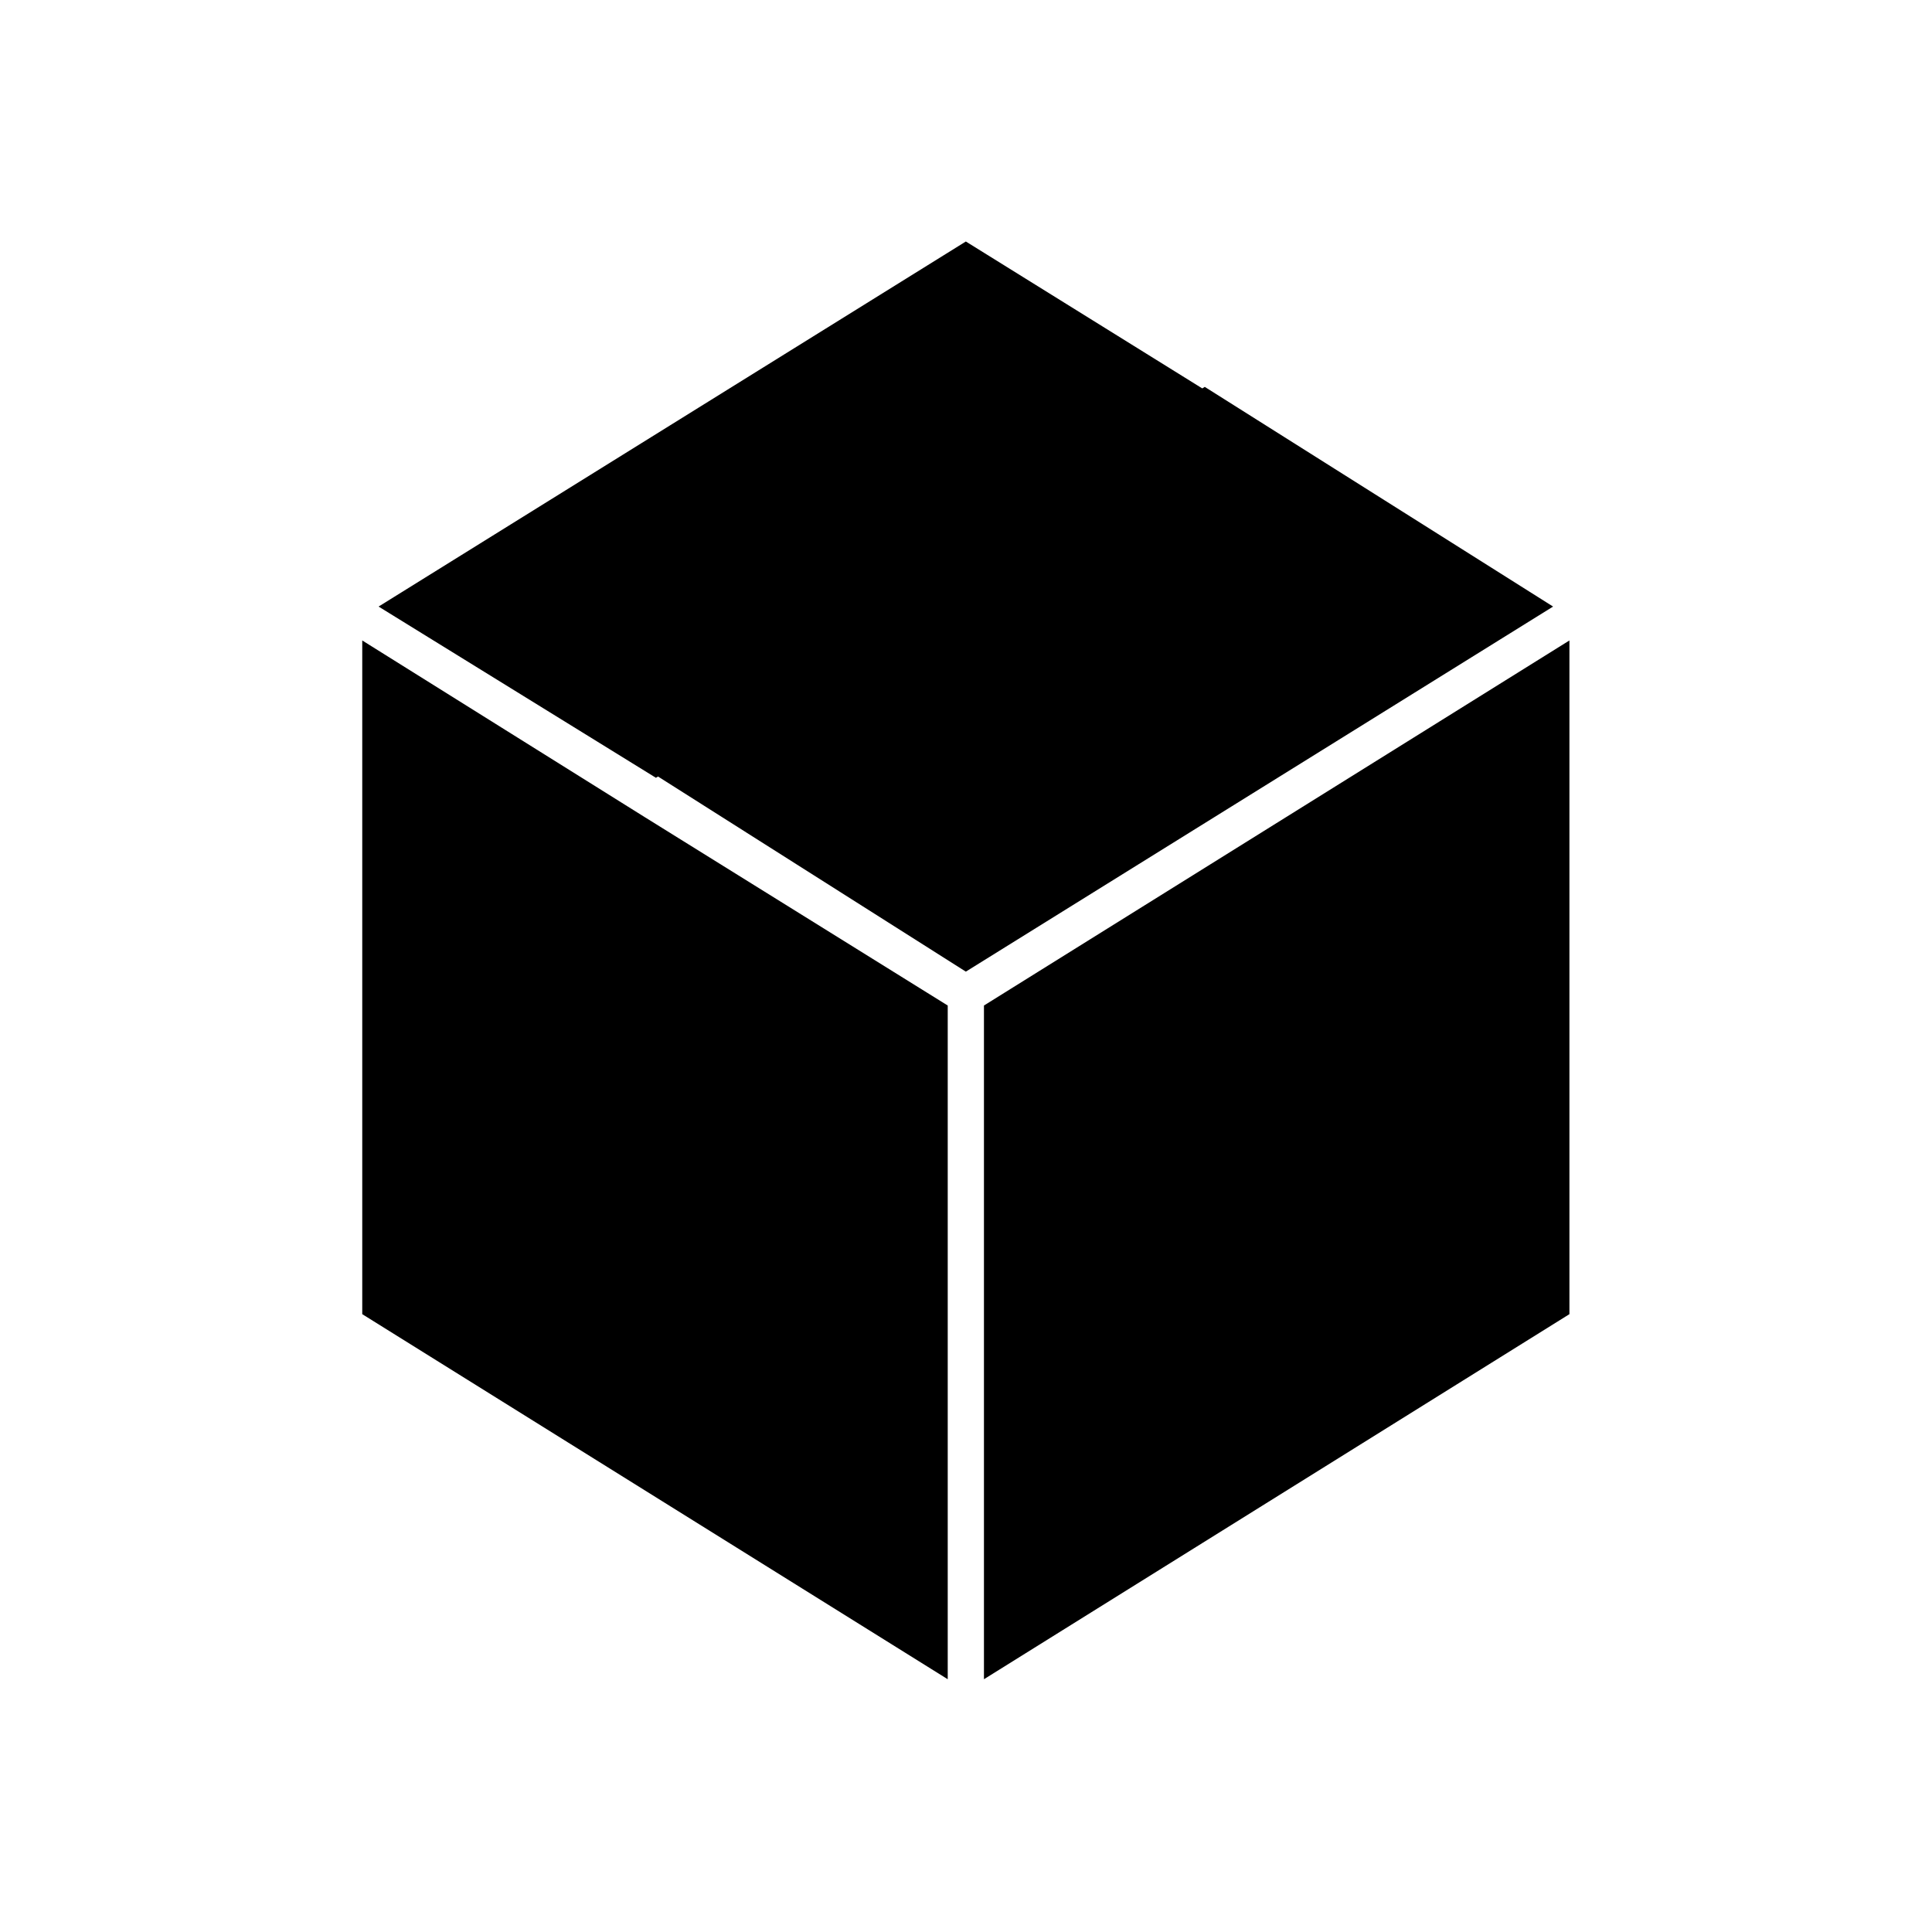
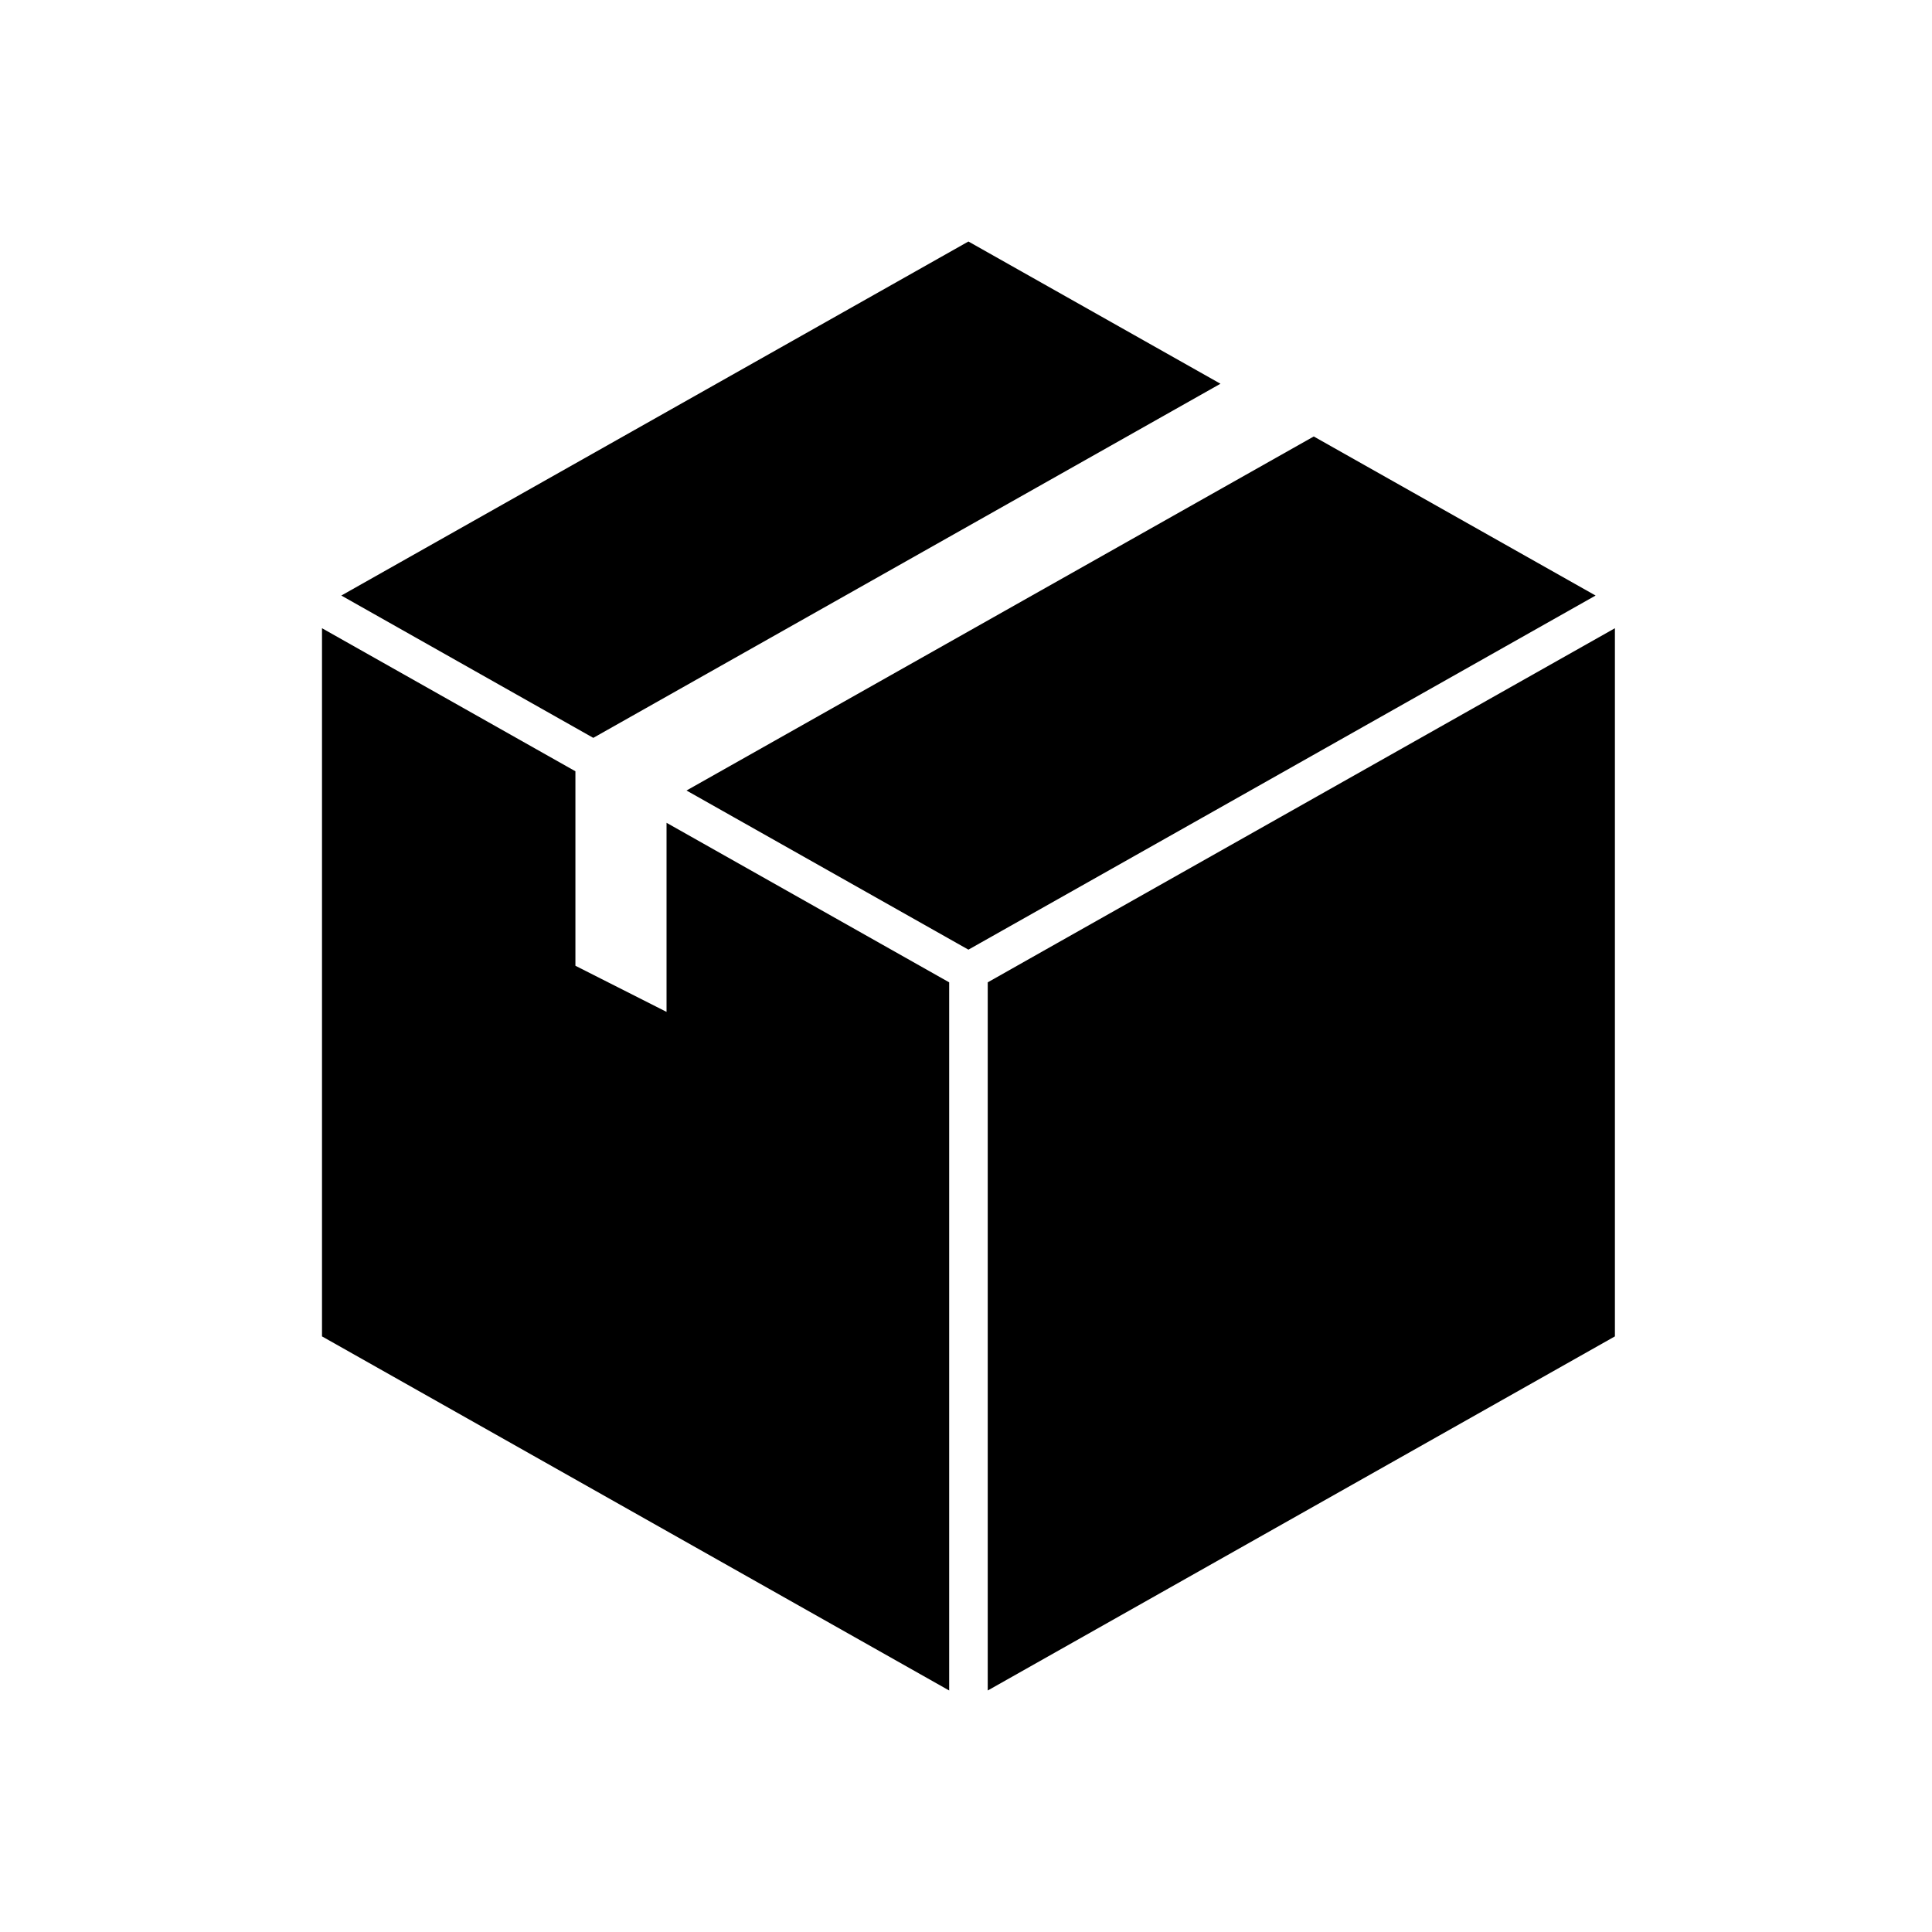
<svg xmlns="http://www.w3.org/2000/svg" width="24px" height="24px" viewBox="0 0 24 24" version="1.1">
  <defs />
  <g id="Icons" stroke="none" stroke-width="1" fill-rule="evenodd">
-     <g id="MC-icon-set" transform="translate(-24, -72)" fill="#000000">
-       <g id="Application" transform="translate(24, 24)">
-         <g id="Box" transform="translate(0, 48)">
-           <path d="M8.174,9.646 L8.148,9.662 L4.703,7.535 L11.998,3 L14.935,4.825 L14.966,4.806 L19.293,7.535 L11.998,12.07 L8.174,9.646 Z M11.773,12.491 L11.773,20.86 L4.5,16.325 L4.5,7.956 L8.013,10.153 L11.773,12.491 Z M12.223,12.491 L19.496,7.956 L19.496,16.325 L12.223,20.86 L12.223,12.491 Z" id="shape" />
+     <g id="MC-icon-set" transform="translate(-96, -168)" fill="#000000">
+       <g id="Menu" transform="translate(24, 168)">
+         <g id="Box" transform="translate(72, 0)">
+           <path d="M20.061,16.601 L12.27,21 L12.27,12.203 L13.137,11.713 L20.061,7.804 L20.061,16.601 Z M12.03,3 L15.161,4.767 L7.37,9.166 L4.24,7.398 L12.03,3 Z M16.32,5.422 L19.821,7.398 L14.929,10.161 L12.03,11.797 L9.116,10.152 L8.528,9.82 L16.32,5.422 Z M8.28,12.57 L8.28,10.221 L11.791,12.203 L11.791,21 L4,16.601 L4,7.804 L7.148,9.581 L7.148,11.997 L8.28,12.57 Z" id="shape" />
        </g>
      </g>
    </g>
  </g>
</svg>
